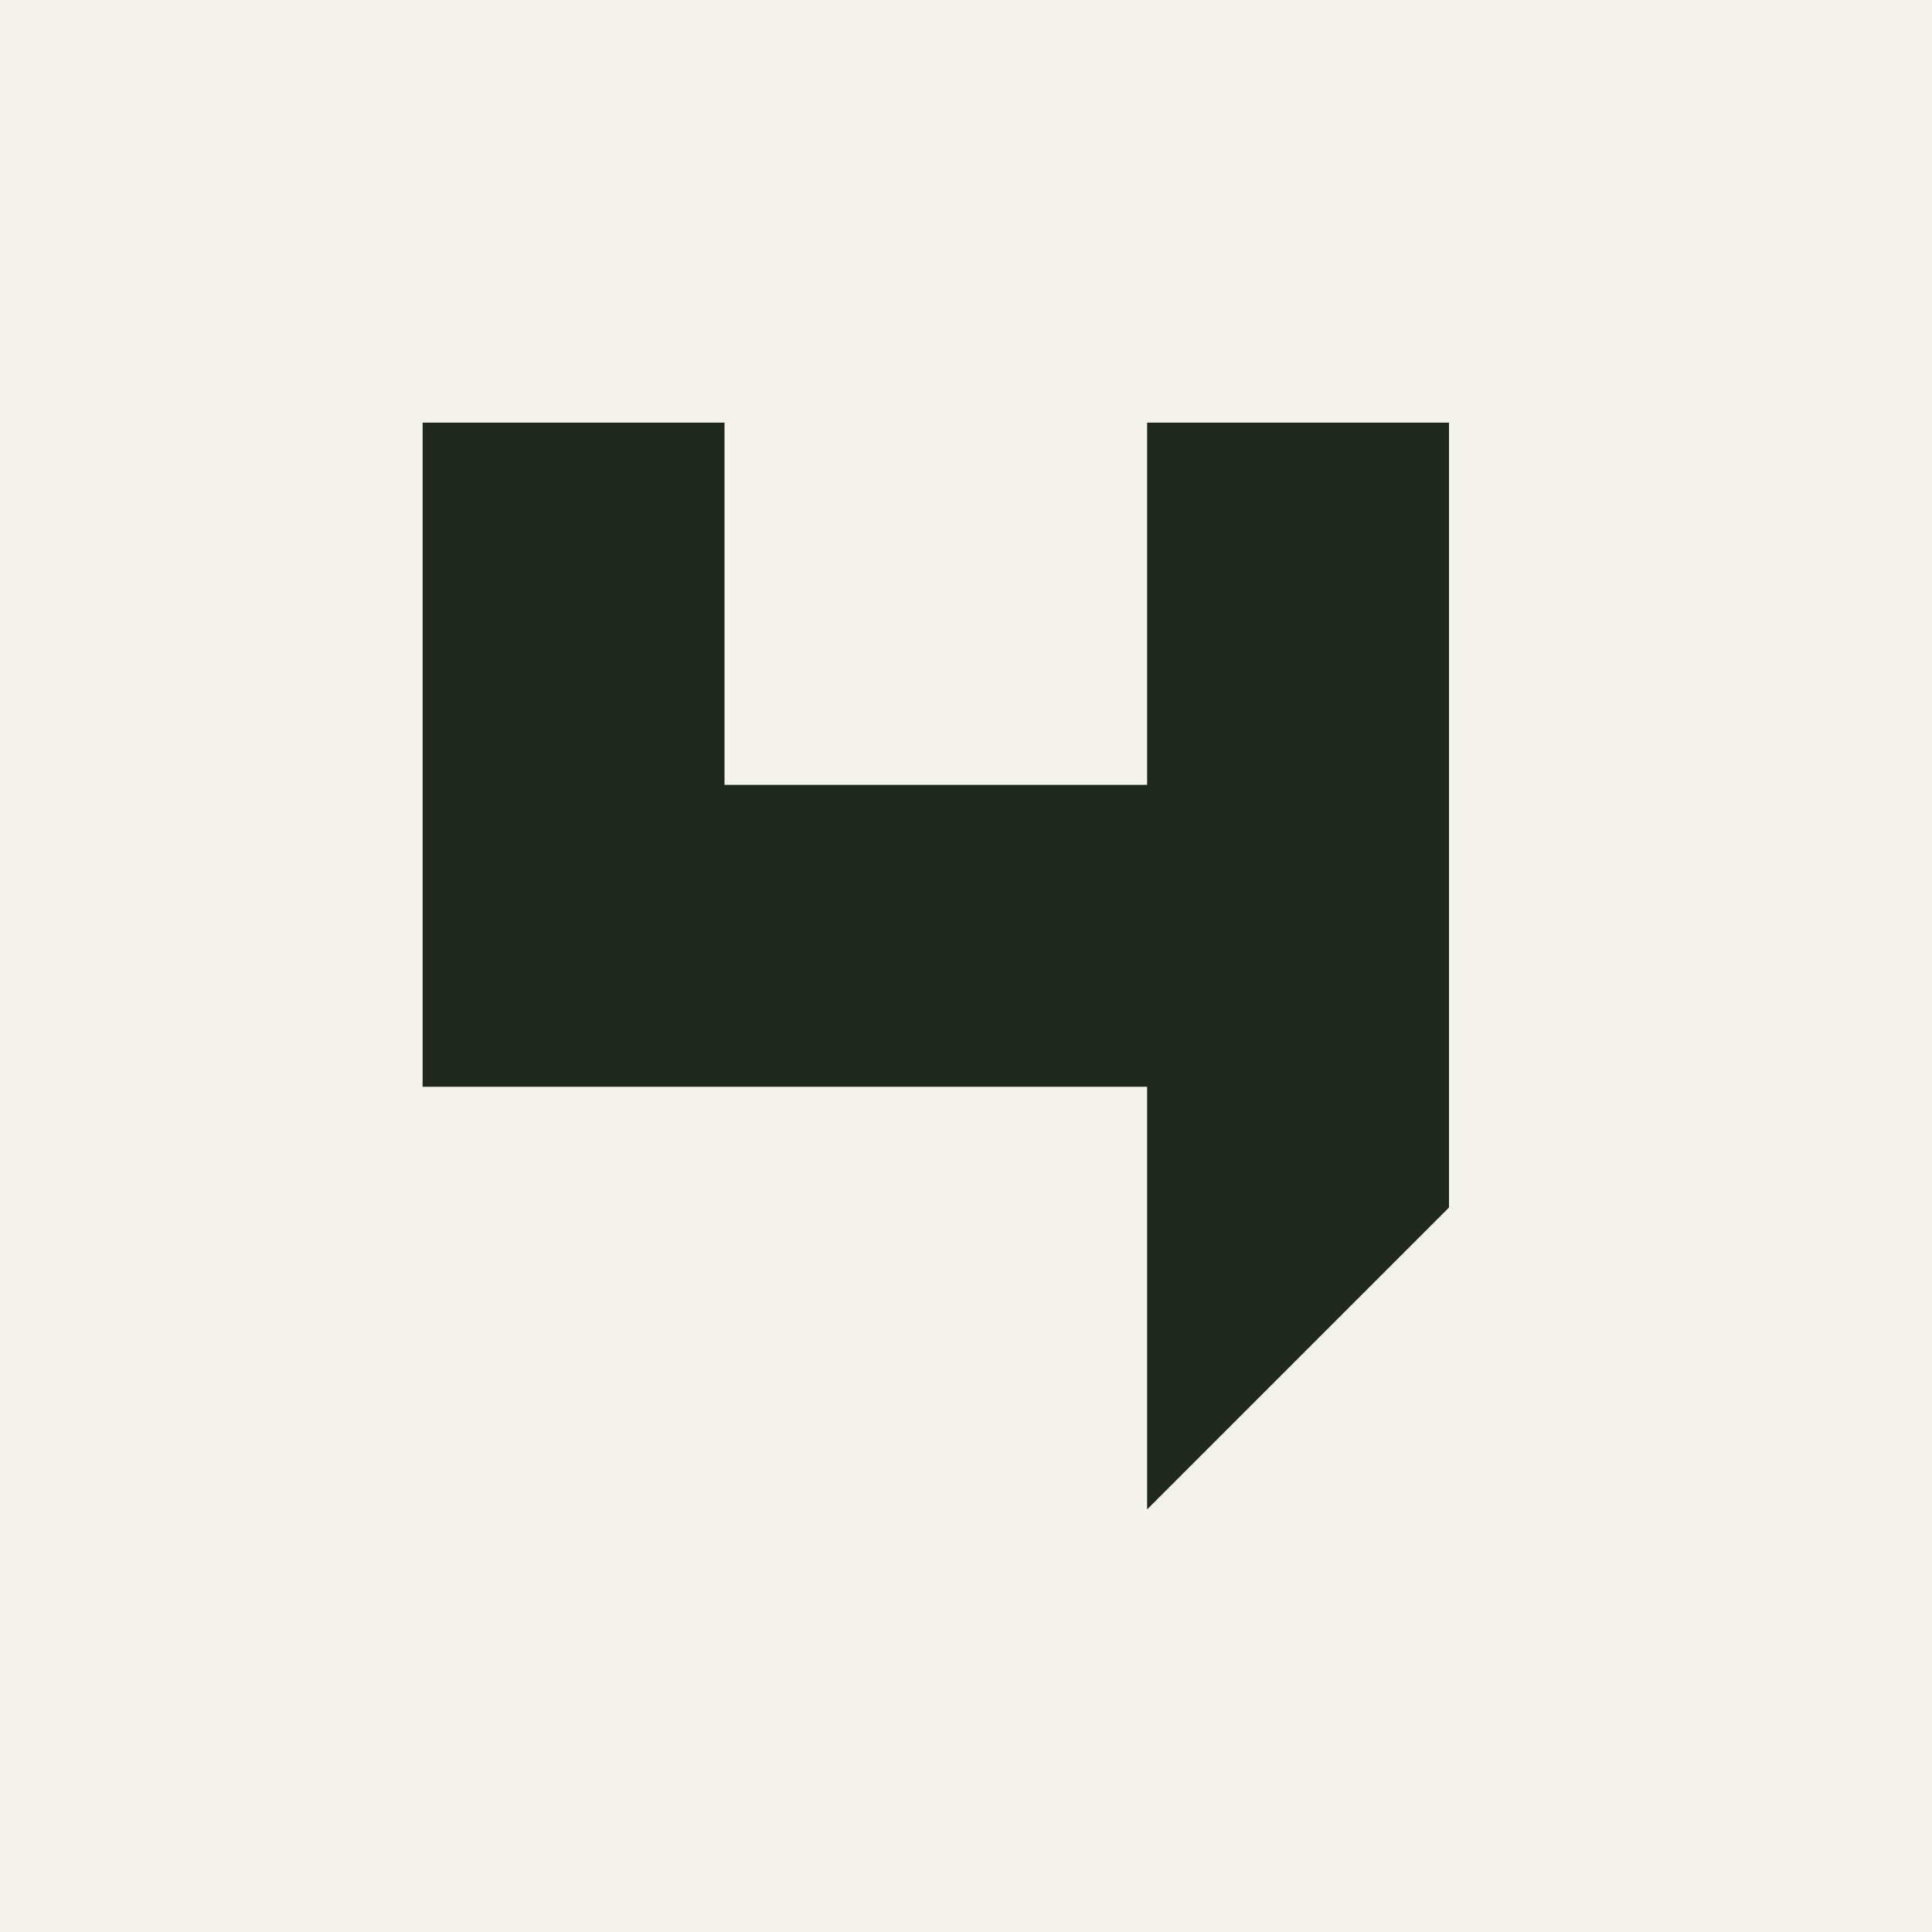
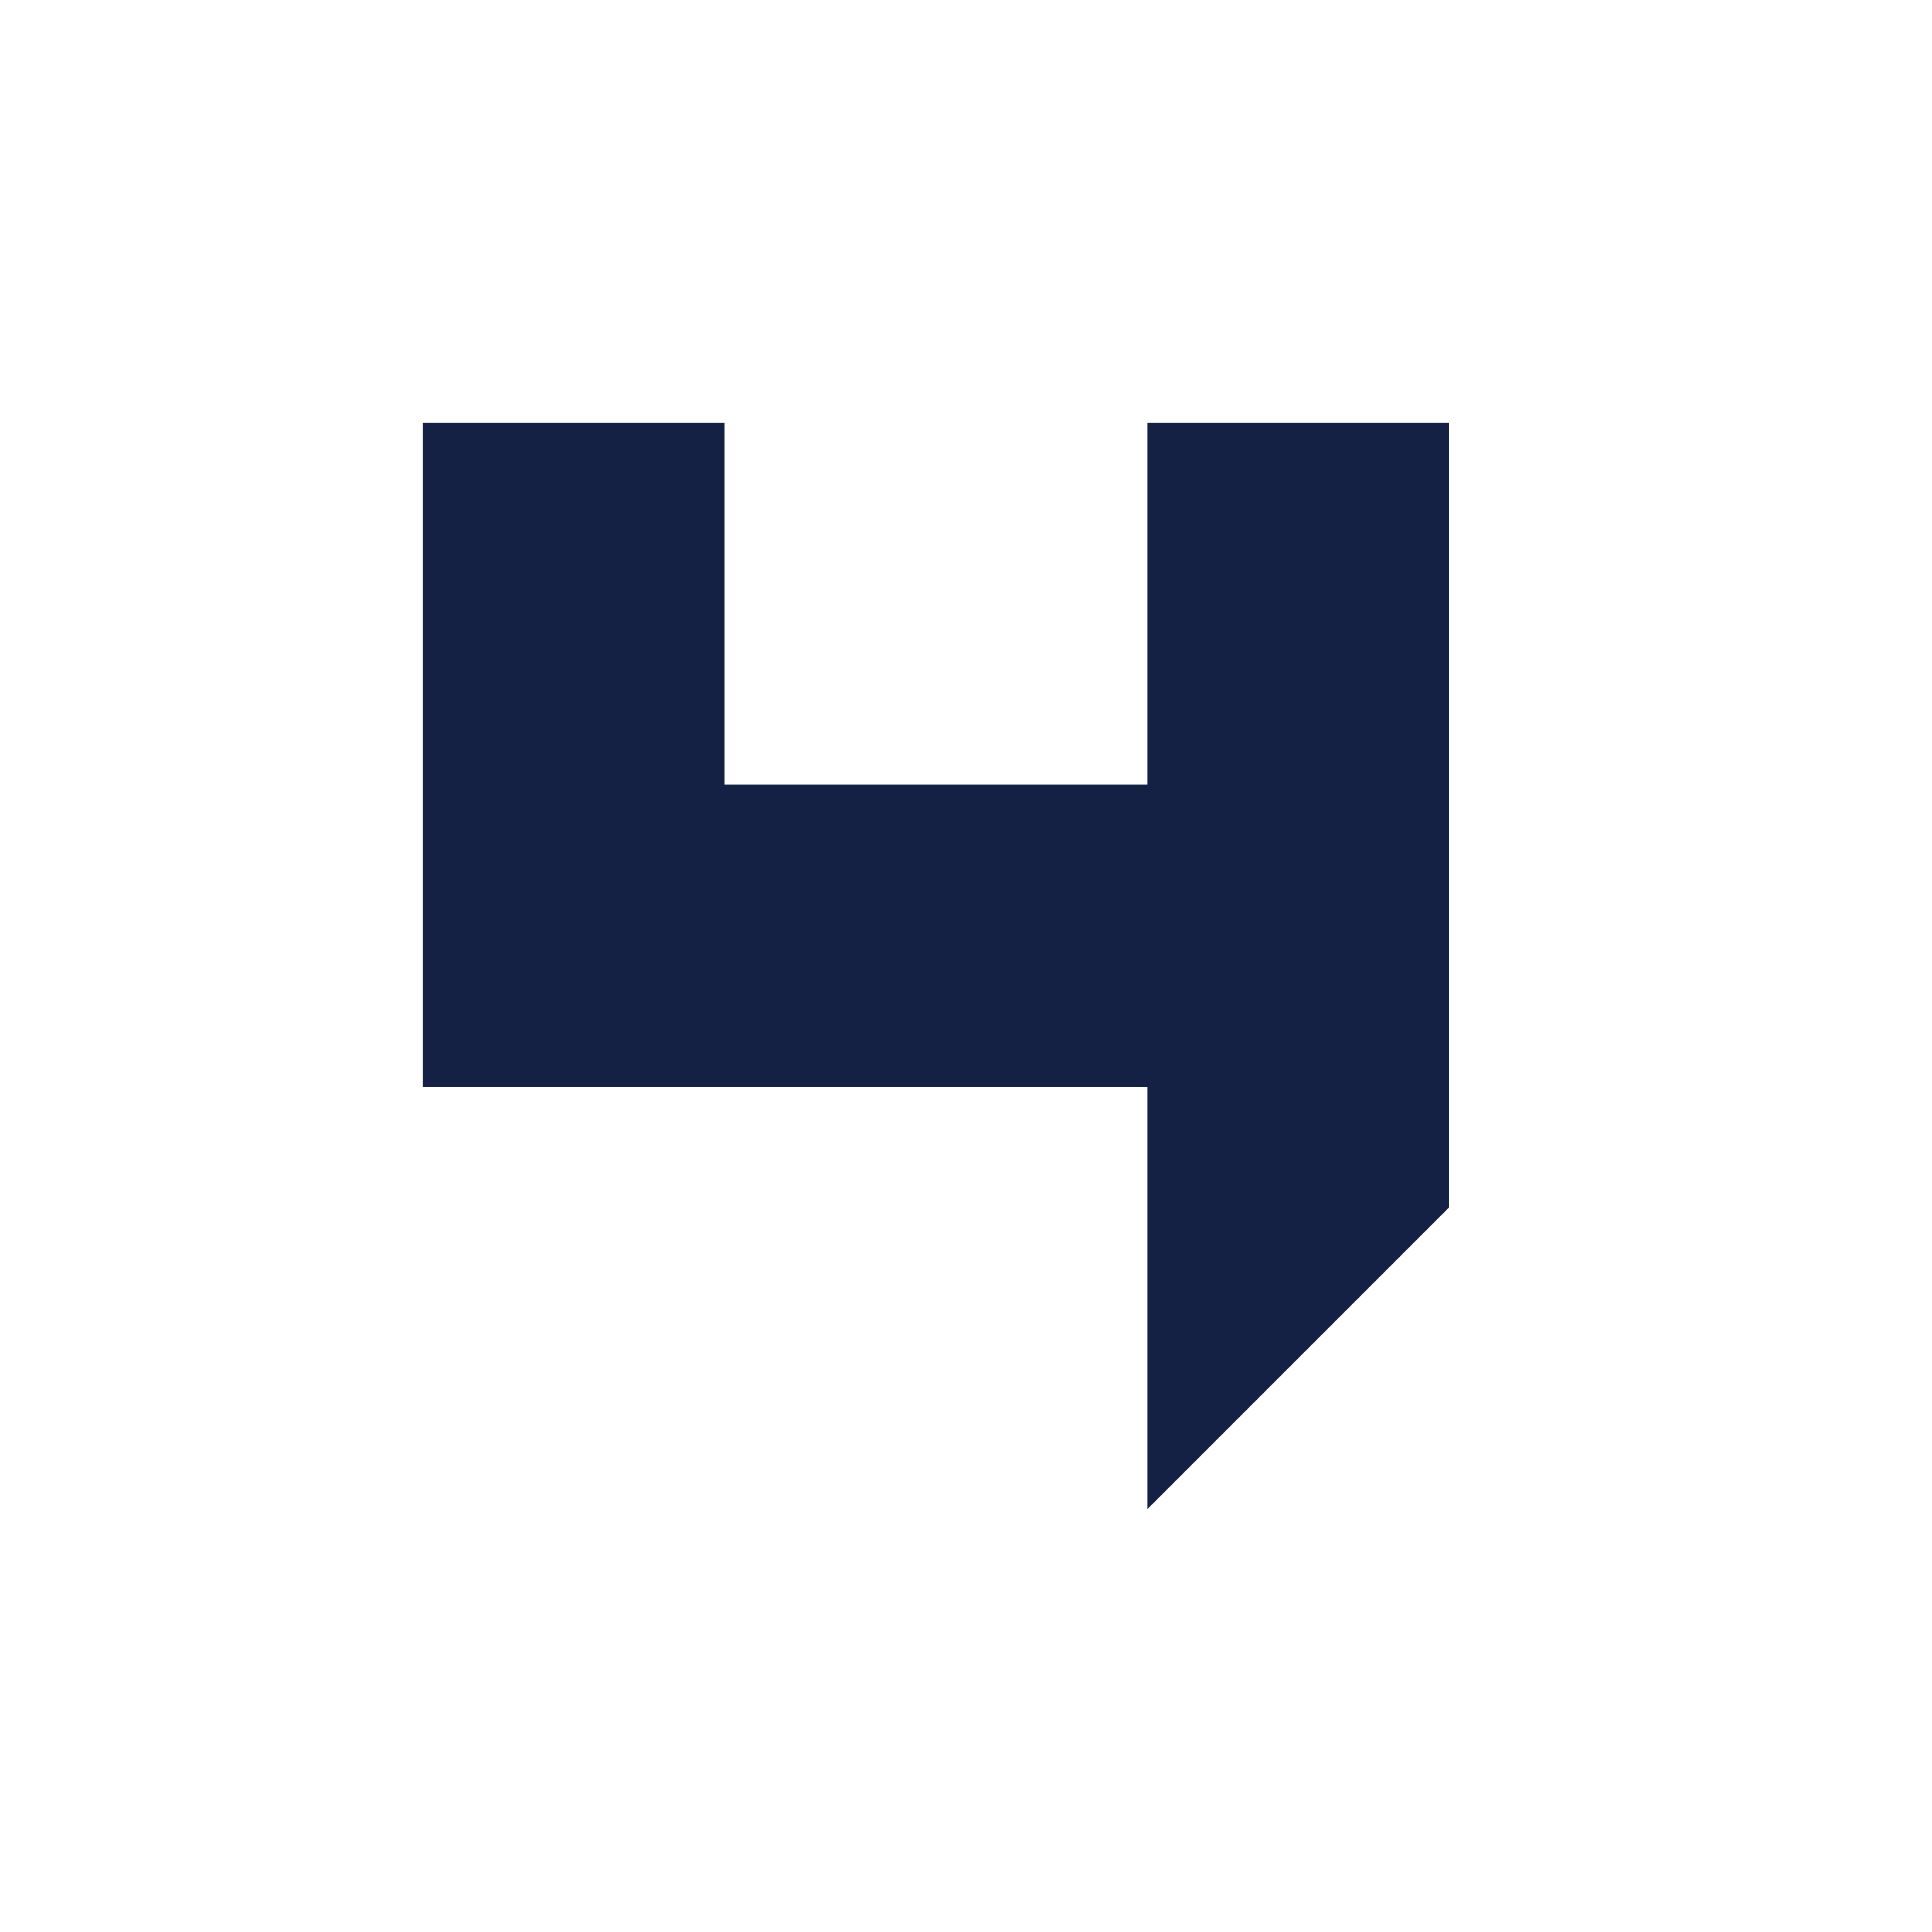
<svg xmlns="http://www.w3.org/2000/svg" width="128" height="128" viewBox="0 0 128 128" role="img" aria-label="ЧИК — квадратный знак">
-   <path fill="#F4F3EC" d="M0 0H128V128H0Z" />
-   <path fill="#20271F" transform="translate(16 16)" d="M12 12H32V36H60V12H80V64L60 84V56H12Z" />
+   <path fill="#FFFFFF" d="M0 0H128V128H0Z" />
+   <path fill="#142044" transform="translate(16 16)" d="M12 12H32V36H60V12H80V64L60 84V56H12Z" />
</svg>
